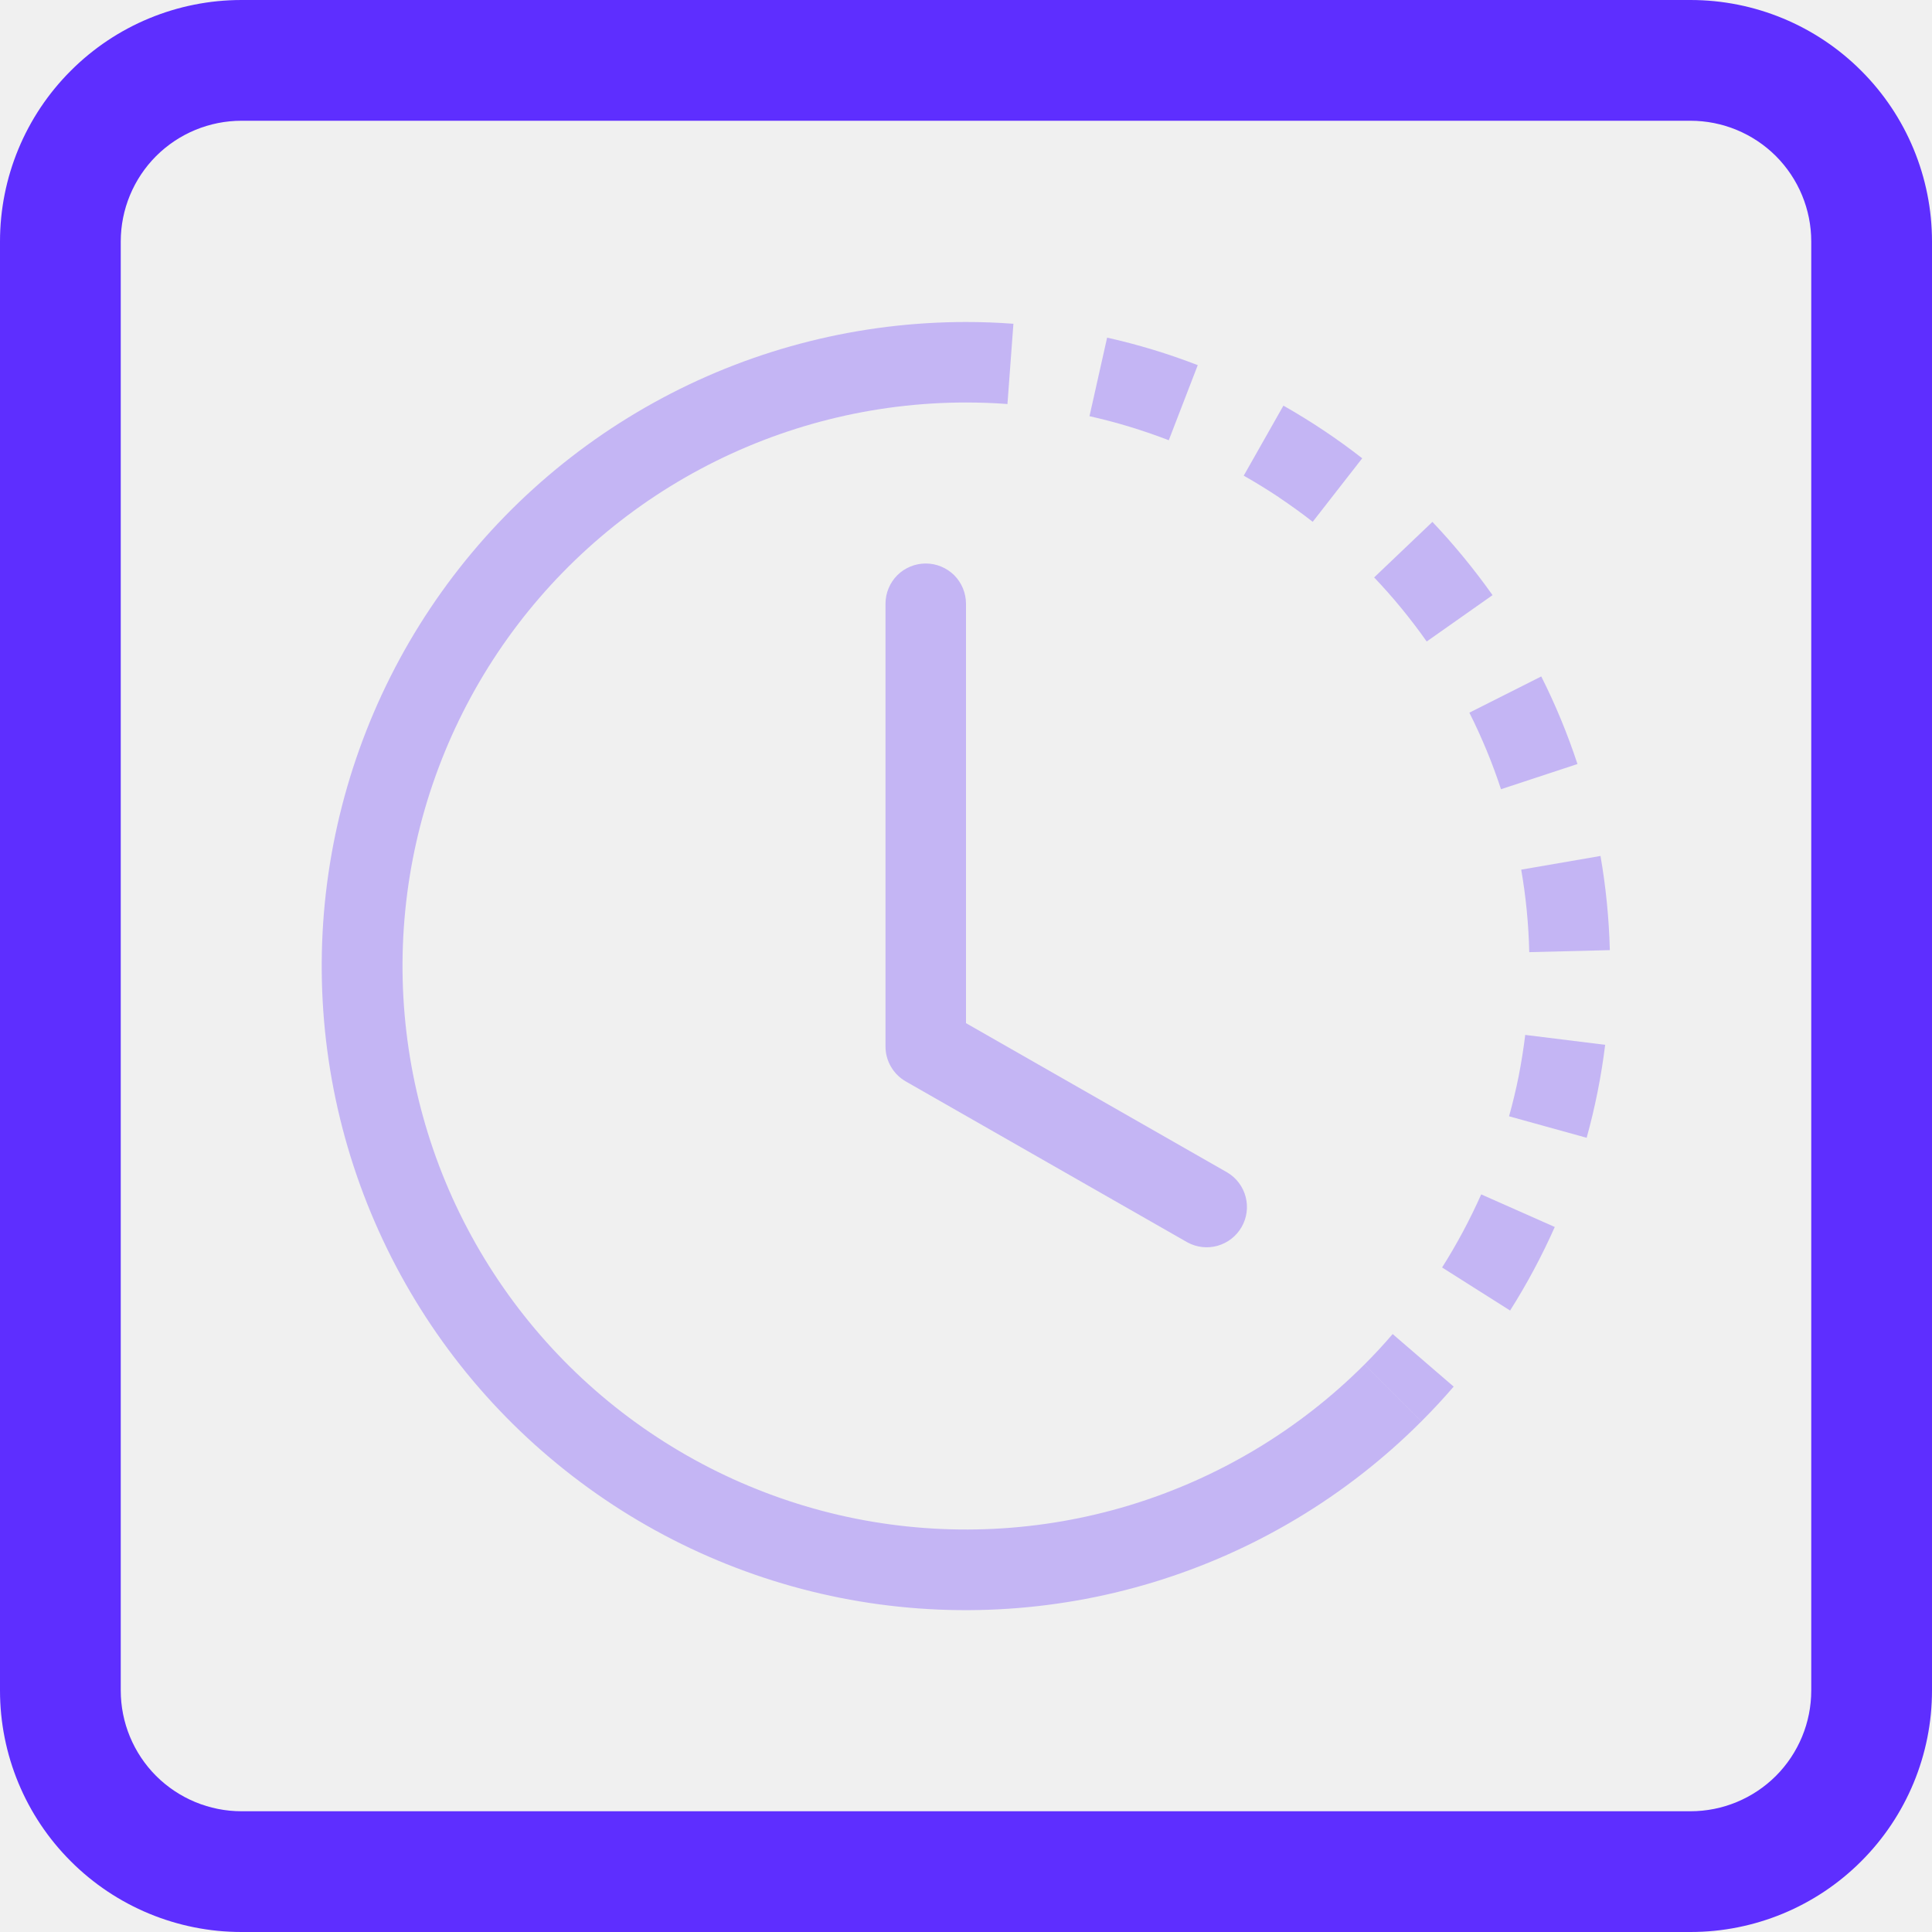
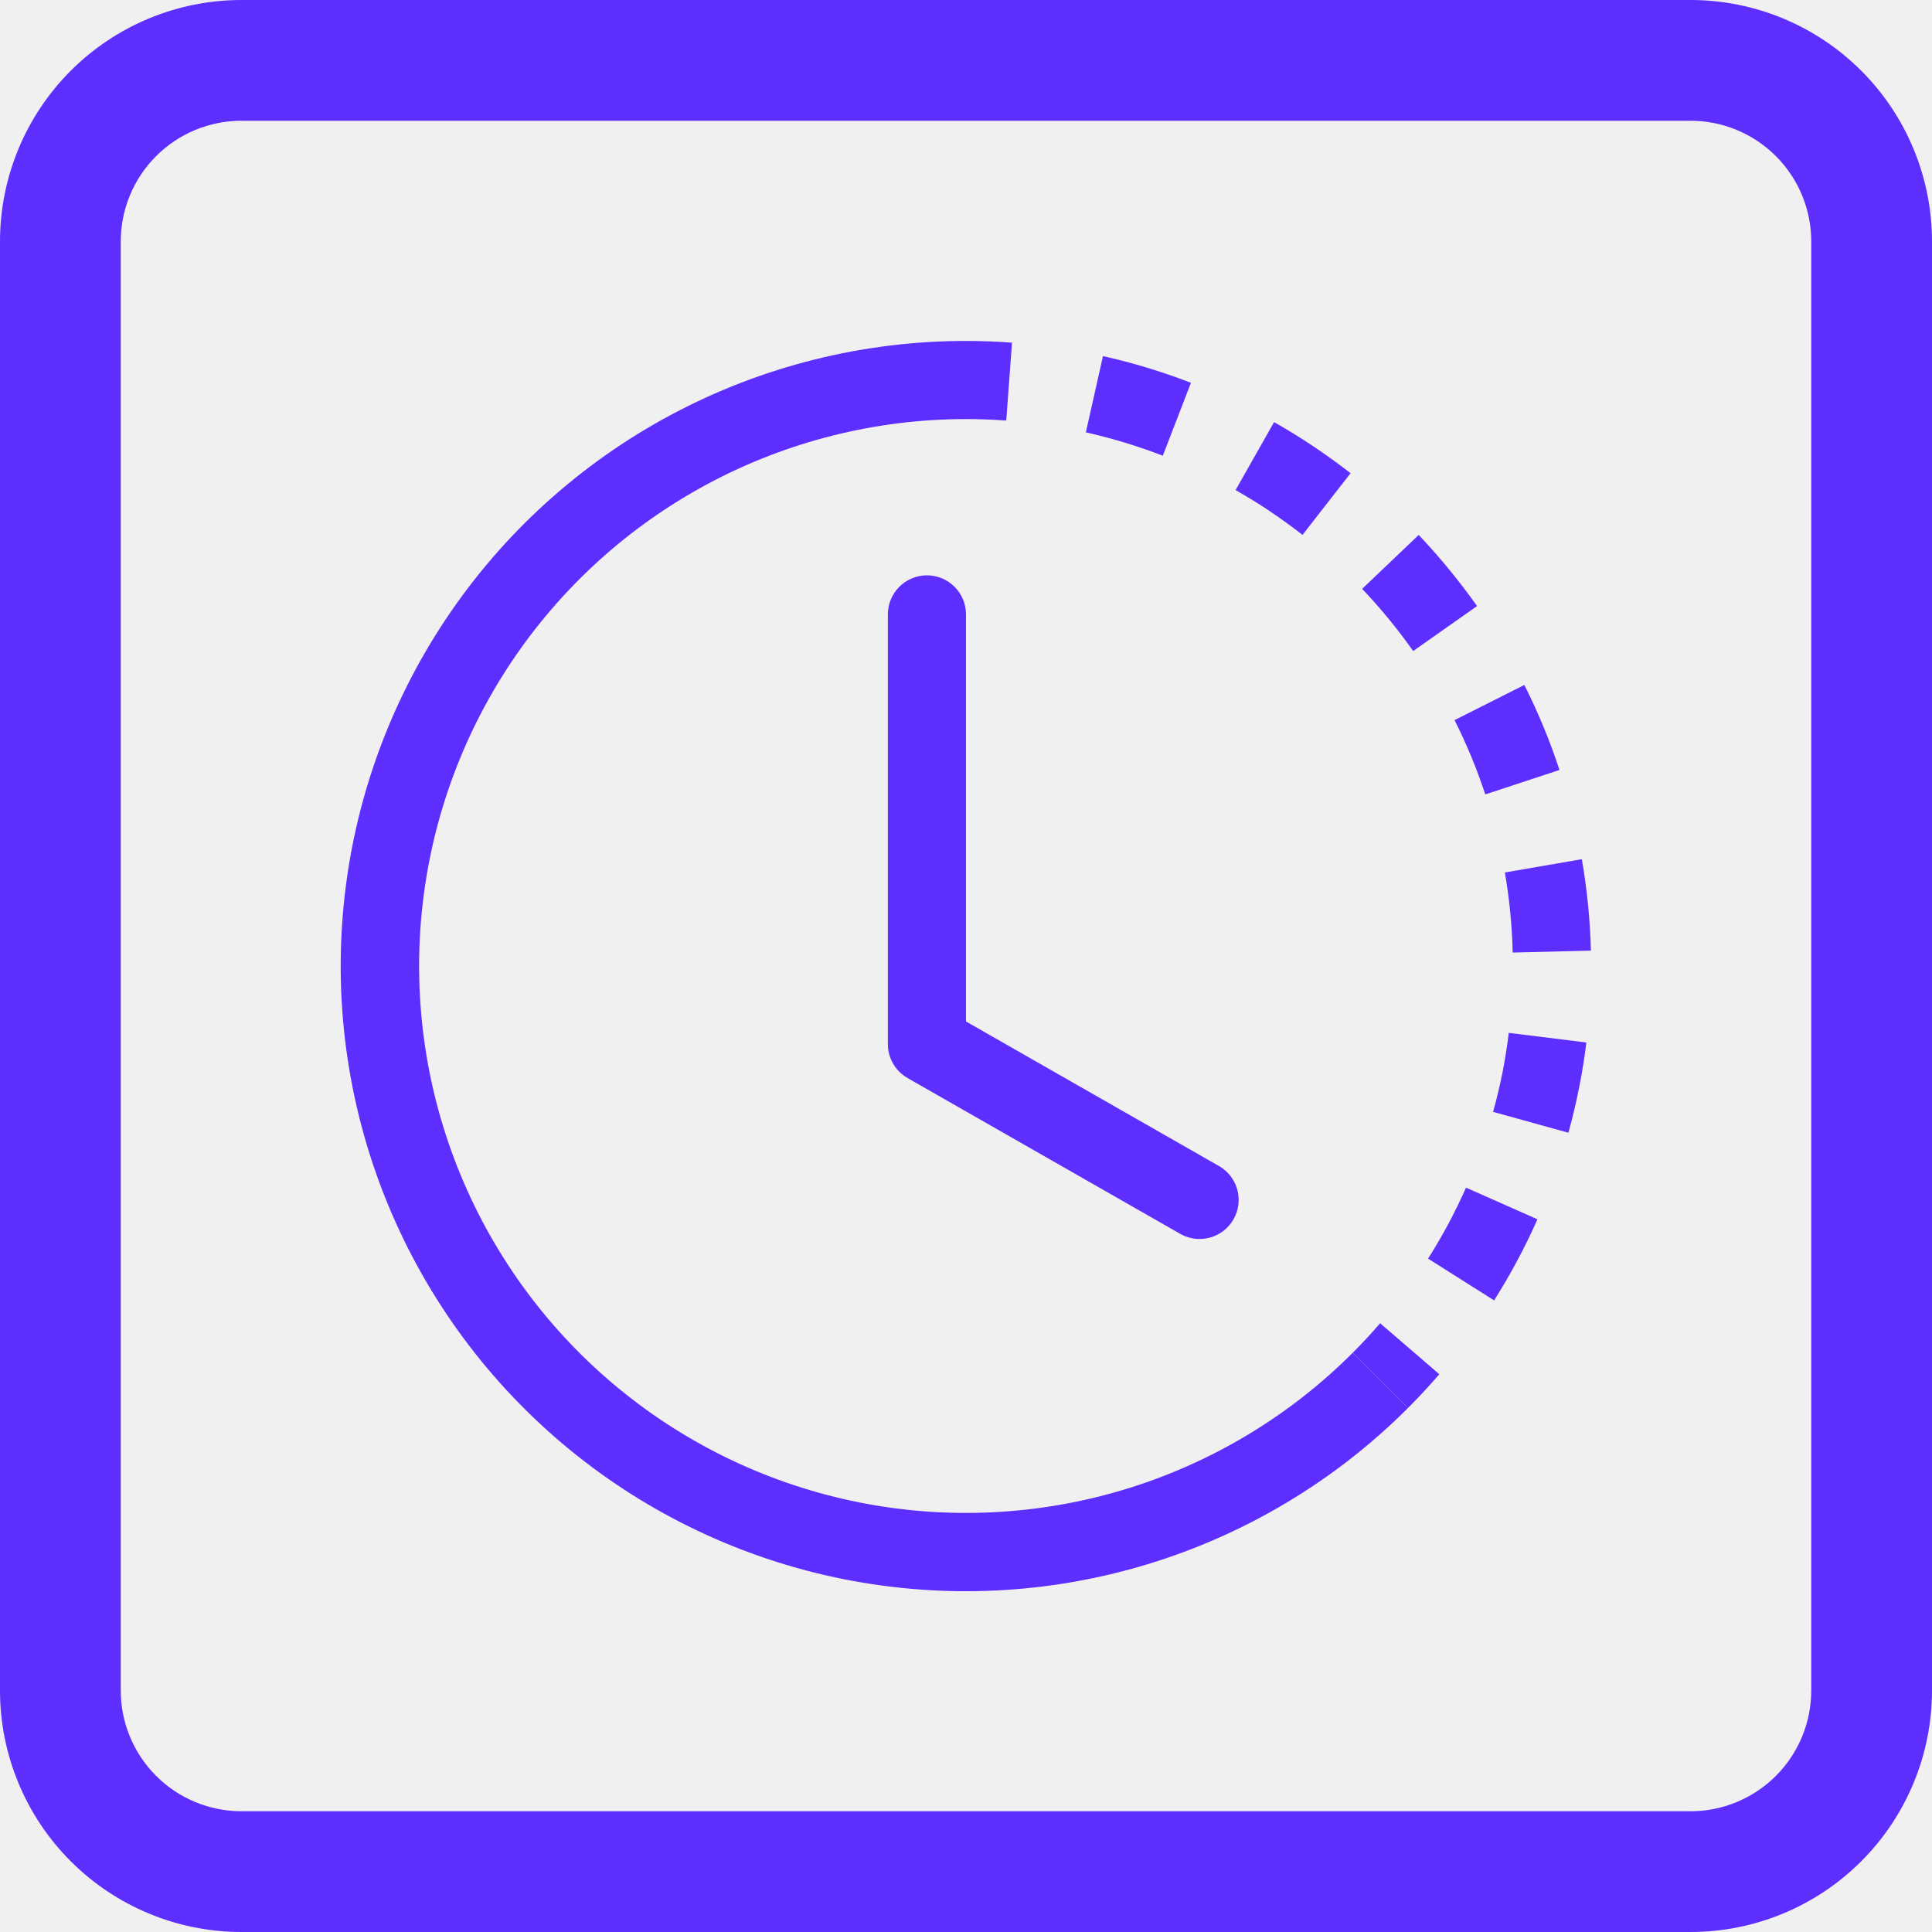
- <svg xmlns="http://www.w3.org/2000/svg" width="24" height="24" viewBox="0 0 24 24" fill="none">
-   <g clip-path="url(#clip0_137_796)">
-     <path d="M0 3C0 2.204 0.316 1.441 0.879 0.879C1.441 0.316 2.204 0 3 0L21 0C21.796 0 22.559 0.316 23.121 0.879C23.684 1.441 24 2.204 24 3V21C24 21.796 23.684 22.559 23.121 23.121C22.559 23.684 21.796 24 21 24H3C2.204 24 1.441 23.684 0.879 23.121C0.316 22.559 0 21.796 0 21V3ZM22.5 3C22.5 2.602 22.342 2.221 22.061 1.939C21.779 1.658 21.398 1.5 21 1.5H3C2.602 1.5 2.221 1.658 1.939 1.939C1.658 2.221 1.5 2.602 1.5 3V21C1.5 21.398 1.658 21.779 1.939 22.061C2.221 22.342 2.602 22.5 3 22.5H21C21.398 22.5 21.779 22.342 22.061 22.061C22.342 21.779 22.5 21.398 22.5 21V3Z" fill="#5E2EFF" />
-     <g clip-path="url(#clip1_137_796)">
-       <path d="M12.515 5.019C12.344 5.006 12.172 5 12 5V4C12.197 4 12.393 4.007 12.589 4.022L12.515 5.019ZM14.519 5.469C14.198 5.345 13.869 5.245 13.534 5.17L13.753 4.194C14.136 4.28 14.513 4.394 14.879 4.536L14.519 5.469ZM15.889 6.179C15.746 6.084 15.6 5.994 15.45 5.909L15.943 5.039C16.285 5.233 16.612 5.451 16.922 5.693L16.307 6.482C16.171 6.376 16.032 6.276 15.889 6.18V6.179ZM17.723 7.969C17.525 7.688 17.307 7.422 17.07 7.173L17.794 6.483C18.064 6.768 18.314 7.073 18.541 7.393L17.723 7.969ZM18.467 9.321C18.401 9.162 18.33 9.006 18.253 8.853L19.146 8.403C19.323 8.754 19.473 9.118 19.596 9.491L18.646 9.804C18.592 9.641 18.533 9.48 18.467 9.321ZM18.997 11.828C18.989 11.484 18.956 11.142 18.897 10.803L19.882 10.633C19.949 11.019 19.988 11.411 19.998 11.803L18.998 11.828H18.997ZM18.866 13.366C18.899 13.196 18.926 13.027 18.947 12.856L19.94 12.979C19.892 13.369 19.815 13.755 19.71 14.134L18.746 13.867C18.792 13.702 18.832 13.535 18.866 13.366ZM17.914 15.745C18.098 15.455 18.26 15.151 18.4 14.837L19.314 15.242C19.154 15.602 18.969 15.948 18.759 16.28L17.914 15.745ZM16.95 16.95C17.072 16.828 17.189 16.702 17.3 16.572L18.058 17.225C17.93 17.374 17.796 17.518 17.657 17.657L16.95 16.95Z" fill="#5E2EFF" fill-opacity="0.3" />
-       <path d="M12 5C10.849 5 9.716 5.284 8.7 5.827C7.685 6.369 6.82 7.154 6.18 8.111C5.541 9.068 5.147 10.168 5.034 11.314C4.921 12.46 5.093 13.615 5.533 14.679C5.974 15.742 6.67 16.681 7.56 17.411C8.45 18.141 9.506 18.641 10.635 18.866C11.764 19.09 12.931 19.033 14.032 18.699C15.134 18.364 16.136 17.764 16.95 16.95L17.657 17.657C16.727 18.588 15.581 19.275 14.322 19.657C13.063 20.039 11.729 20.105 10.438 19.849C9.147 19.592 7.94 19.021 6.923 18.186C5.905 17.352 5.11 16.279 4.606 15.063C4.102 13.847 3.906 12.526 4.035 11.216C4.165 9.907 4.615 8.649 5.346 7.555C6.077 6.461 7.067 5.564 8.228 4.944C9.388 4.324 10.684 4 12 4V5Z" fill="#5E2EFF" fill-opacity="0.3" />
-       <path d="M11.5 7C11.633 7 11.76 7.053 11.854 7.146C11.947 7.24 12 7.367 12 7.5V12.71L15.248 14.566C15.36 14.633 15.441 14.742 15.474 14.868C15.507 14.995 15.489 15.129 15.424 15.242C15.359 15.356 15.252 15.439 15.127 15.475C15.001 15.511 14.867 15.496 14.752 15.434L11.252 13.434C11.175 13.39 11.112 13.327 11.068 13.251C11.023 13.175 11 13.088 11 13V7.5C11 7.367 11.053 7.24 11.146 7.146C11.24 7.053 11.367 7 11.5 7Z" fill="#5E2EFF" fill-opacity="0.3" />
-     </g>
+ <svg xmlns="http://www.w3.org/2000/svg" width="170" height="170" viewBox="0 0 170 170" fill="none">
+   <g clip-path="url(#clip0_307_1366)">
+     <path d="M0 21.25C0 15.614 2.239 10.209 6.224 6.224C10.209 2.239 15.614 0 21.25 0L148.75 0C154.386 0 159.791 2.239 163.776 6.224C167.761 10.209 170 15.614 170 21.25V148.75C170 154.386 167.761 159.791 163.776 163.776C159.791 167.761 154.386 170 148.75 170H21.25C15.614 170 10.209 167.761 6.224 163.776C2.239 159.791 0 154.386 0 148.75V21.25ZM159.375 21.25C159.375 18.432 158.256 15.73 156.263 13.737C154.27 11.744 151.568 10.625 148.75 10.625H21.25C18.432 10.625 15.73 11.744 13.737 13.737C11.744 15.73 10.625 18.432 10.625 21.25V148.75C10.625 151.568 11.744 154.27 13.737 156.263C15.73 158.256 18.432 159.375 21.25 159.375H148.75C151.568 159.375 154.27 158.256 156.263 156.263C158.256 154.27 159.375 151.568 159.375 148.75V21.25Z" fill="#5E2EFF" />
+     <path d="M88.541 37.006C87.362 36.919 86.181 36.875 85 36.875V30C86.351 30.001 87.702 30.051 89.049 30.151L88.541 37.006ZM102.318 40.099C100.114 39.249 97.851 38.562 95.546 38.044L97.052 31.334C99.685 31.925 102.277 32.709 104.793 33.685L102.318 40.099ZM111.737 44.981C110.754 44.325 109.747 43.706 108.719 43.124L112.108 37.143C114.459 38.475 116.708 39.978 118.839 41.639L114.611 47.064C113.679 46.337 112.72 45.644 111.737 44.987V44.981ZM124.346 57.287C122.986 55.355 121.485 53.526 119.856 51.814L124.834 47.071C126.69 49.03 128.409 51.127 129.969 53.327L124.346 57.287ZM129.461 66.582C129.009 65.492 128.519 64.419 127.989 63.364L134.129 60.271C135.343 62.684 136.377 65.184 137.222 67.751L130.691 69.903C130.322 68.781 129.911 67.673 129.461 66.582ZM133.104 83.817C133.049 81.455 132.819 79.1 132.417 76.771L139.189 75.602C139.649 78.256 139.918 80.951 139.986 83.646L133.111 83.817H133.104ZM132.204 94.391C132.431 93.222 132.616 92.061 132.761 90.885L139.588 91.731C139.257 94.413 138.729 97.067 138.006 99.671L131.379 97.836C131.695 96.701 131.97 95.553 132.204 94.391ZM125.659 110.747C126.924 108.753 128.037 106.663 129 104.504L135.284 107.289C134.184 109.764 132.912 112.143 131.468 114.425L125.659 110.747ZM119.031 119.031C119.87 118.193 120.674 117.326 121.438 116.433L126.649 120.922C125.766 121.945 124.847 122.936 123.892 123.892L119.031 119.031Z" fill="#5E2EFF" />
+     <path d="M85 36.875C77.086 36.876 69.294 38.828 62.315 42.559C55.336 46.29 49.384 51.684 44.988 58.265C40.591 64.845 37.886 72.408 37.11 80.284C36.335 88.16 37.513 96.106 40.542 103.417C43.571 110.729 48.356 117.18 54.473 122.201C60.591 127.222 67.852 130.656 75.614 132.2C83.376 133.744 91.398 133.35 98.972 131.053C106.545 128.756 113.435 124.627 119.031 119.031L123.892 123.892C117.496 130.291 109.621 135.014 100.964 137.642C92.307 140.27 83.135 140.722 74.262 138.958C65.388 137.195 57.087 133.269 50.093 127.53C43.099 121.791 37.628 114.416 34.166 106.057C30.703 97.699 29.356 88.615 30.244 79.612C31.131 70.608 34.225 61.963 39.253 54.441C44.28 46.919 51.085 40.753 59.065 36.49C67.045 32.227 75.953 29.998 85 30V36.875Z" fill="#5E2EFF" />
+     <path d="M81.562 50.625C82.474 50.625 83.349 50.987 83.993 51.632C84.638 52.276 85 53.151 85 54.062V89.881L107.33 102.641C108.099 103.105 108.655 103.851 108.881 104.719C109.107 105.588 108.984 106.511 108.539 107.29C108.094 108.069 107.361 108.644 106.498 108.89C105.635 109.136 104.71 109.036 103.92 108.609L79.858 94.859C79.331 94.558 78.894 94.124 78.59 93.6C78.285 93.076 78.125 92.481 78.125 91.875V54.062C78.125 53.151 78.487 52.276 79.132 51.632C79.776 50.987 80.651 50.625 81.562 50.625Z" fill="#5E2EFF" />
  </g>
  <defs>
-     <clipPath id="clip0_137_796">
-       <rect width="24" height="24" fill="white" />
-     </clipPath>
-     <clipPath id="clip1_137_796">
-       <rect width="16" height="16" fill="white" transform="translate(4 4)" />
+     <clipPath id="clip0_307_1366">
+       <rect width="170" height="170" fill="white" />
    </clipPath>
  </defs>
</svg>
